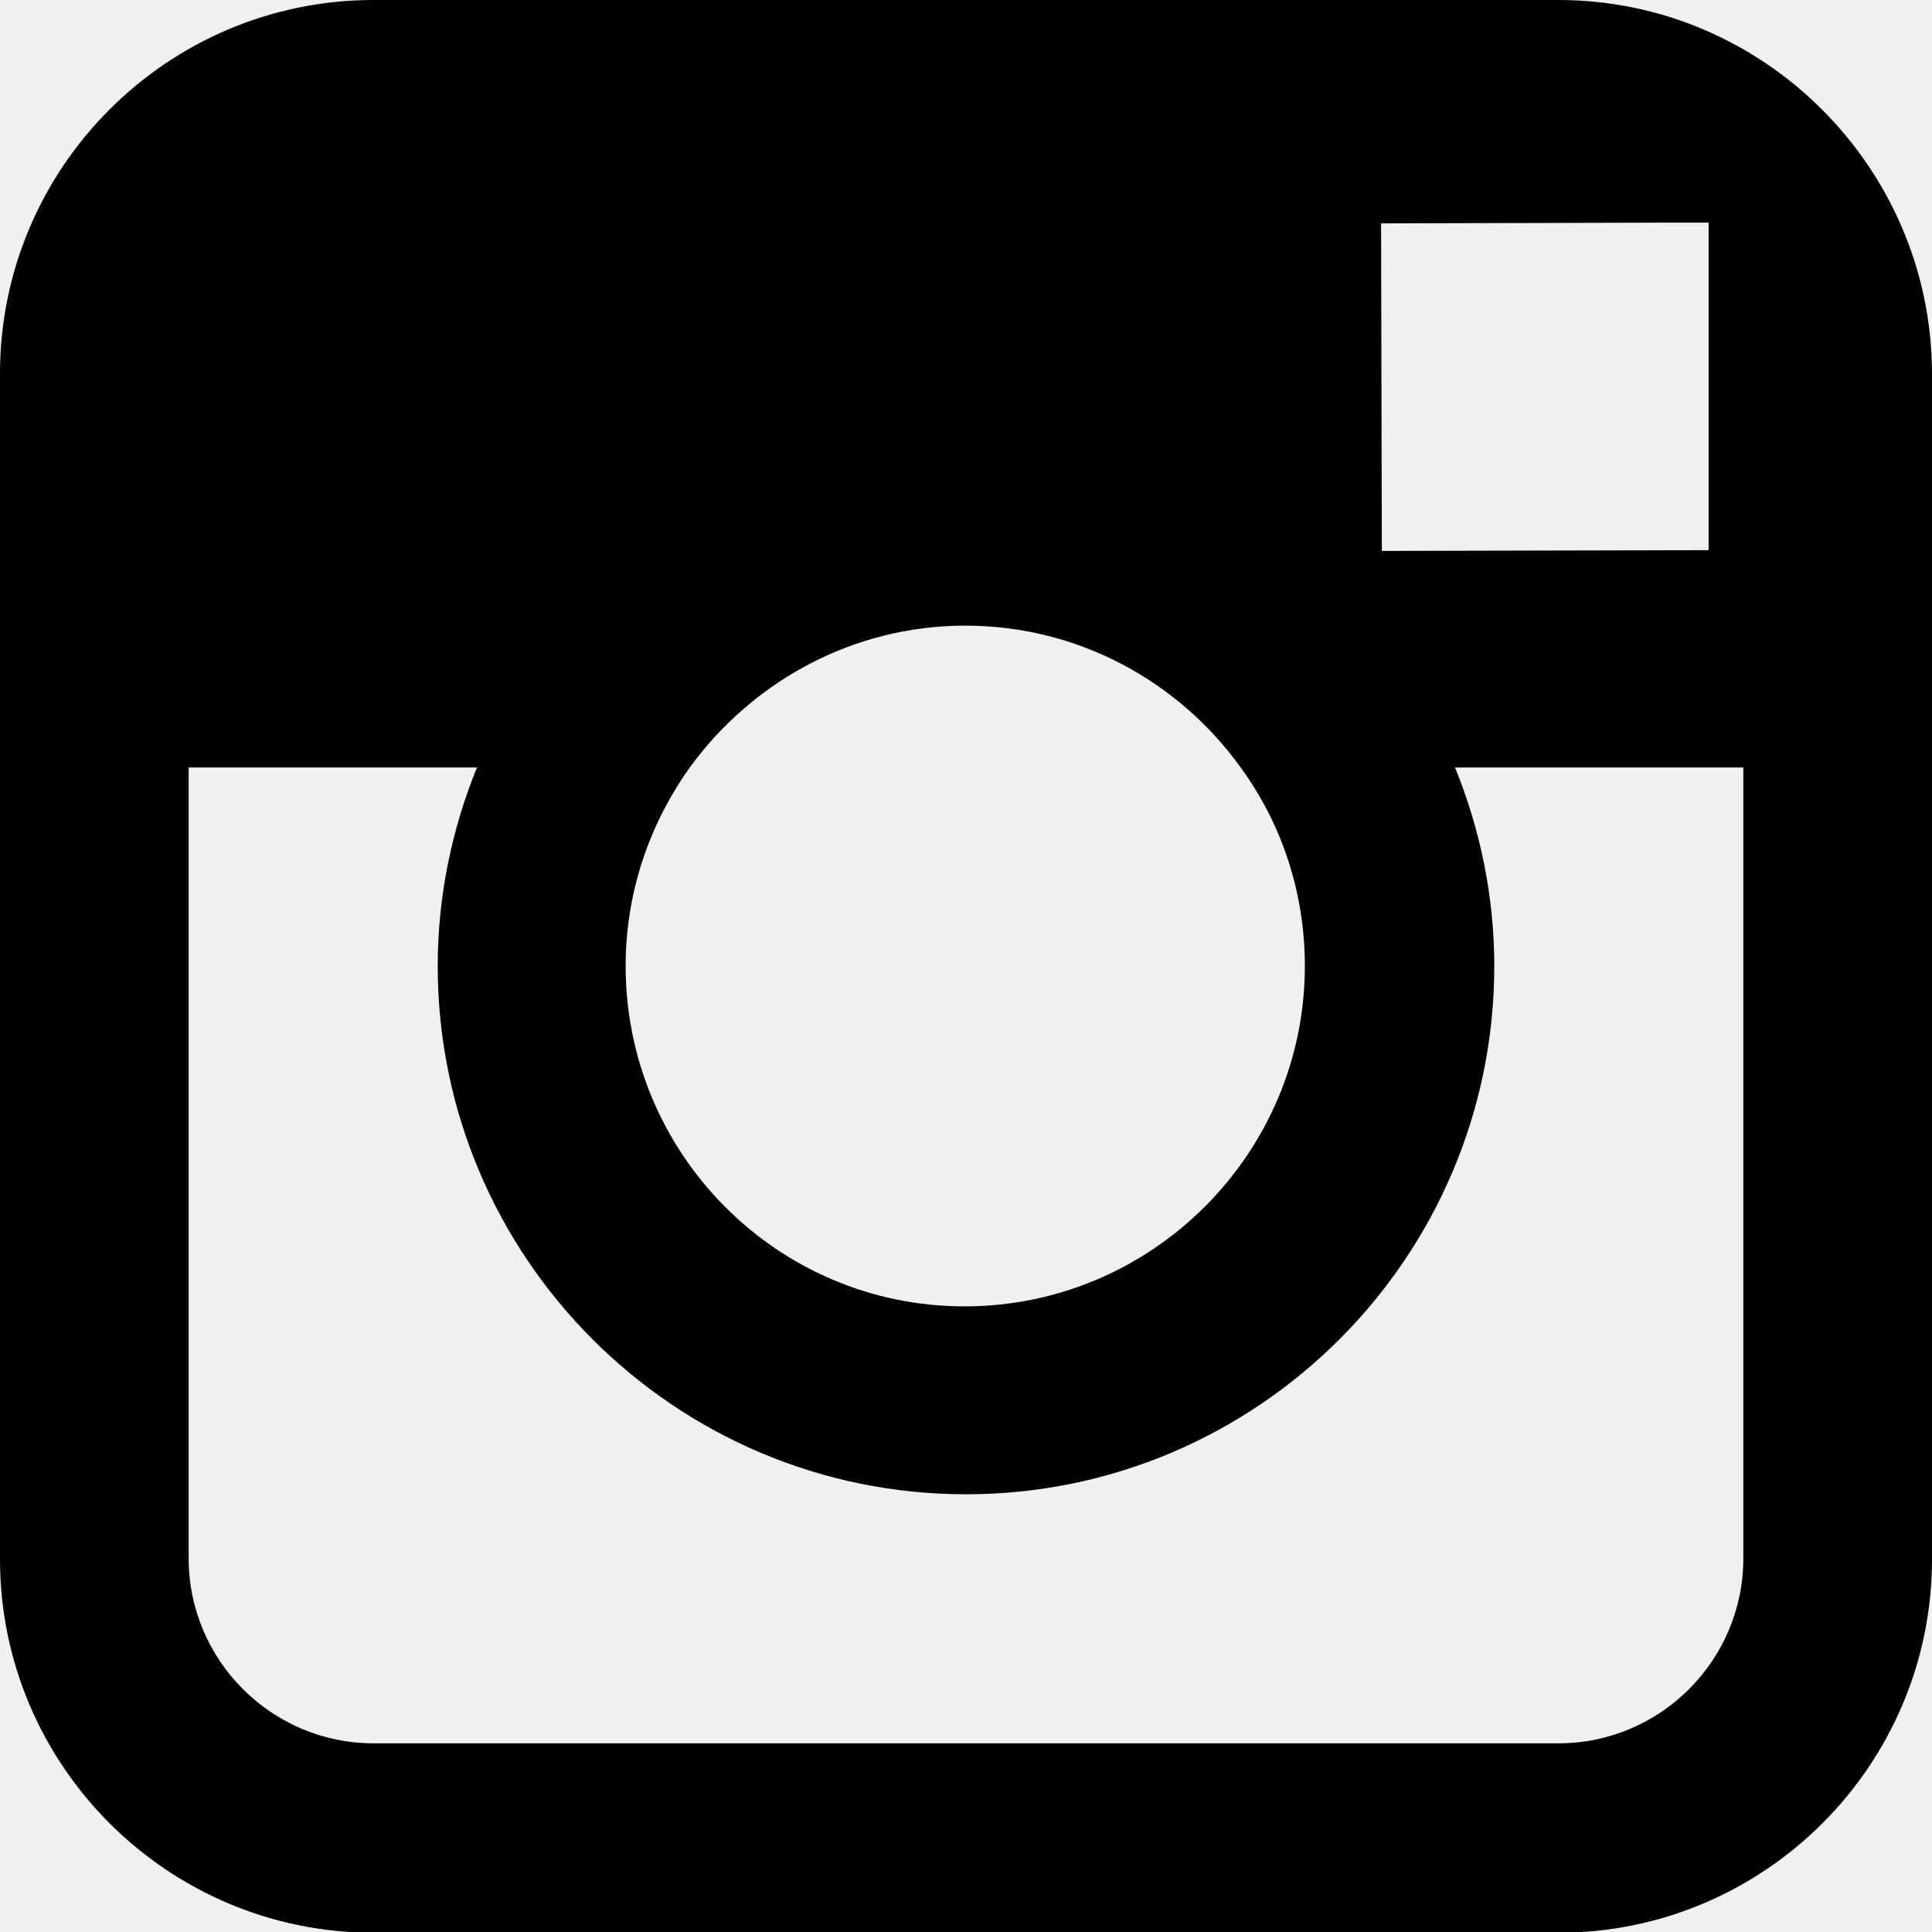
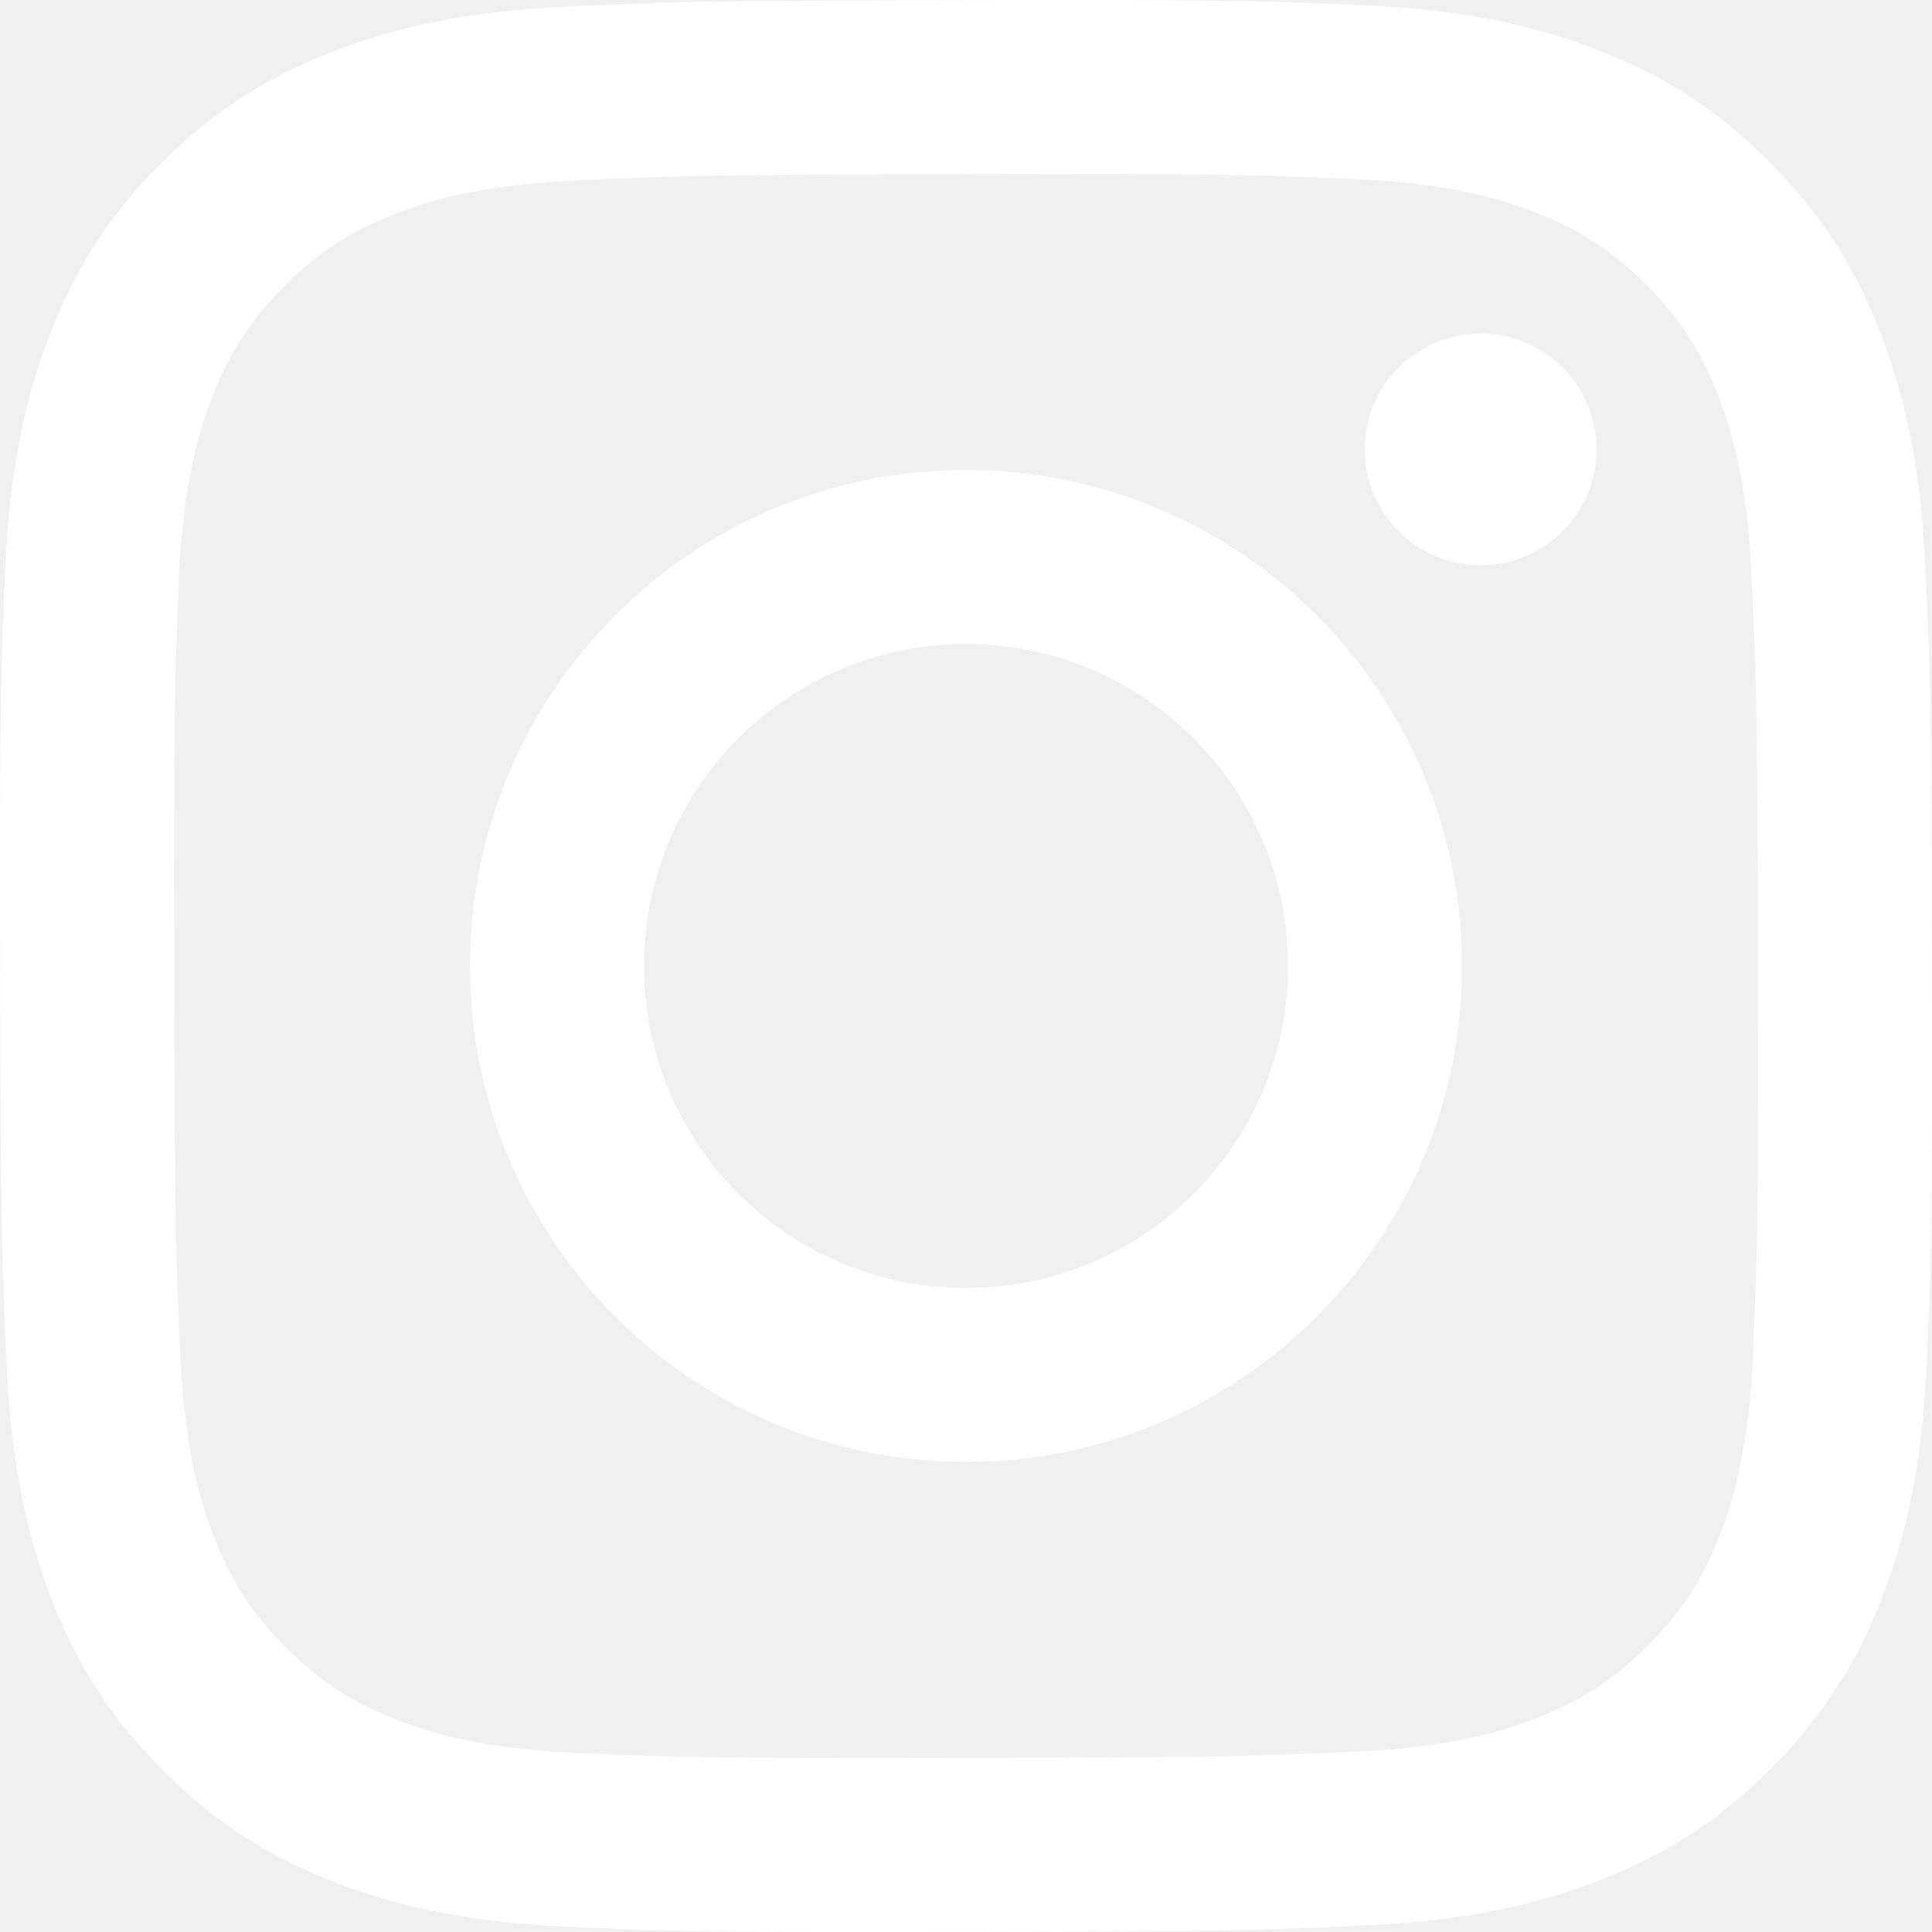
- <svg xmlns="http://www.w3.org/2000/svg" fill="#000000" height="800px" width="800px" version="1.1" id="Layer_1" viewBox="-271 273 256 256" xml:space="preserve">
-   <path d="M-64.5,273h-157c-27.3,0-49.5,22.2-49.5,49.5v52.3v104.8c0,27.3,22.2,49.5,49.5,49.5h157c27.3,0,49.5-22.2,49.5-49.5V374.7  v-52.3C-15.1,295.2-37.3,273-64.5,273z M-50.3,302.5h5.7v5.6v37.8l-43.3,0.1l-0.1-43.4L-50.3,302.5z M-179.6,374.7  c8.2-11.3,21.5-18.8,36.5-18.8s28.3,7.4,36.5,18.8c5.4,7.4,8.5,16.5,8.5,26.3c0,24.8-20.2,45.1-45.1,45.1s-44.9-20.3-44.9-45.1  C-188.1,391.2-184.9,382.1-179.6,374.7z M-40,479.5C-40,493-51,504-64.5,504h-157c-13.5,0-24.5-11-24.5-24.5V374.7h38.2  c-3.3,8.1-5.2,17-5.2,26.3c0,38.6,31.4,70,70,70c38.6,0,70-31.4,70-70c0-9.3-1.9-18.2-5.2-26.3H-40V479.5z" />
+ <svg xmlns="http://www.w3.org/2000/svg" shape-rendering="geometricPrecision" text-rendering="geometricPrecision" image-rendering="optimizeQuality" fill-rule="evenodd" clip-rule="evenodd" viewBox="0 0 512 512">
+   <path fill="#fff" fill-rule="nonzero" d="M170.663 256.157c-.083-47.121 38.055-85.4 85.167-85.483 47.121-.092 85.407 38.03 85.499 85.16.091 47.129-38.047 85.4-85.176 85.492-47.112.09-85.399-38.039-85.49-85.169zm-46.108.091c.141 72.602 59.106 131.327 131.69 131.186 72.592-.141 131.35-59.09 131.209-131.692-.141-72.577-59.114-131.335-131.715-131.194-72.585.141-131.325 59.115-131.184 131.7zm237.104-137.091c.033 16.953 13.817 30.681 30.772 30.648 16.961-.033 30.689-13.811 30.664-30.764-.033-16.954-13.818-30.69-30.78-30.657-16.962.033-30.689 13.818-30.656 30.773zm-208.696 345.4c-24.958-1.087-38.511-5.234-47.543-8.709-11.961-4.629-20.496-10.178-29.479-19.094-8.966-8.95-14.532-17.46-19.202-29.397-3.508-9.032-7.73-22.569-8.9-47.527-1.269-26.982-1.559-35.077-1.683-103.432-.133-68.339.116-76.434 1.294-103.441 1.069-24.942 5.242-38.512 8.709-47.536 4.628-11.977 10.161-20.496 19.094-29.479 8.949-8.982 17.459-14.532 29.403-19.202 9.025-3.525 22.561-7.714 47.511-8.9 26.998-1.277 35.085-1.551 103.423-1.684 68.353-.132 76.448.108 103.456 1.295 24.94 1.086 38.51 5.217 47.527 8.709 11.968 4.628 20.503 10.144 29.478 19.094 8.974 8.95 14.54 17.443 19.21 29.412 3.524 9 7.714 22.553 8.892 47.494 1.285 26.999 1.576 35.095 1.7 103.433.132 68.355-.117 76.451-1.302 103.441-1.087 24.958-5.226 38.52-8.709 47.561-4.629 11.952-10.161 20.487-19.103 29.471-8.941 8.949-17.451 14.531-29.403 19.201-9.009 3.517-22.561 7.714-47.494 8.9-26.998 1.269-35.086 1.559-103.448 1.684-68.338.132-76.424-.125-103.431-1.294zM149.977 1.773c-27.239 1.285-45.843 5.648-62.101 12.018-16.829 6.561-31.095 15.354-45.286 29.604C28.381 57.653 19.655 71.944 13.144 88.79c-6.303 16.299-10.575 34.912-11.778 62.168C.172 178.264-.102 186.973.031 256.489c.133 69.508.439 78.234 1.741 105.547 1.302 27.231 5.649 45.828 12.019 62.093 6.569 16.83 15.353 31.088 29.611 45.288 14.25 14.201 28.55 22.918 45.404 29.438 16.282 6.295 34.902 10.583 62.15 11.778 27.305 1.203 36.022 1.468 105.521 1.335 69.532-.132 78.25-.439 105.555-1.733 27.239-1.303 45.826-5.665 62.1-12.019 16.829-6.586 31.095-15.353 45.288-29.611 14.191-14.251 22.917-28.55 29.428-45.405 6.304-16.282 10.592-34.903 11.777-62.134 1.195-27.322 1.478-36.048 1.344-105.556-.133-69.516-.447-78.225-1.741-105.523-1.294-27.255-5.657-45.844-12.019-62.118-6.577-16.829-15.352-31.079-29.602-45.287-14.25-14.192-28.55-22.935-45.404-29.429-16.29-6.305-34.903-10.601-62.15-11.779C333.747.164 325.03-.102 255.506.031c-69.507.133-78.224.431-105.529 1.742z" />
</svg>
